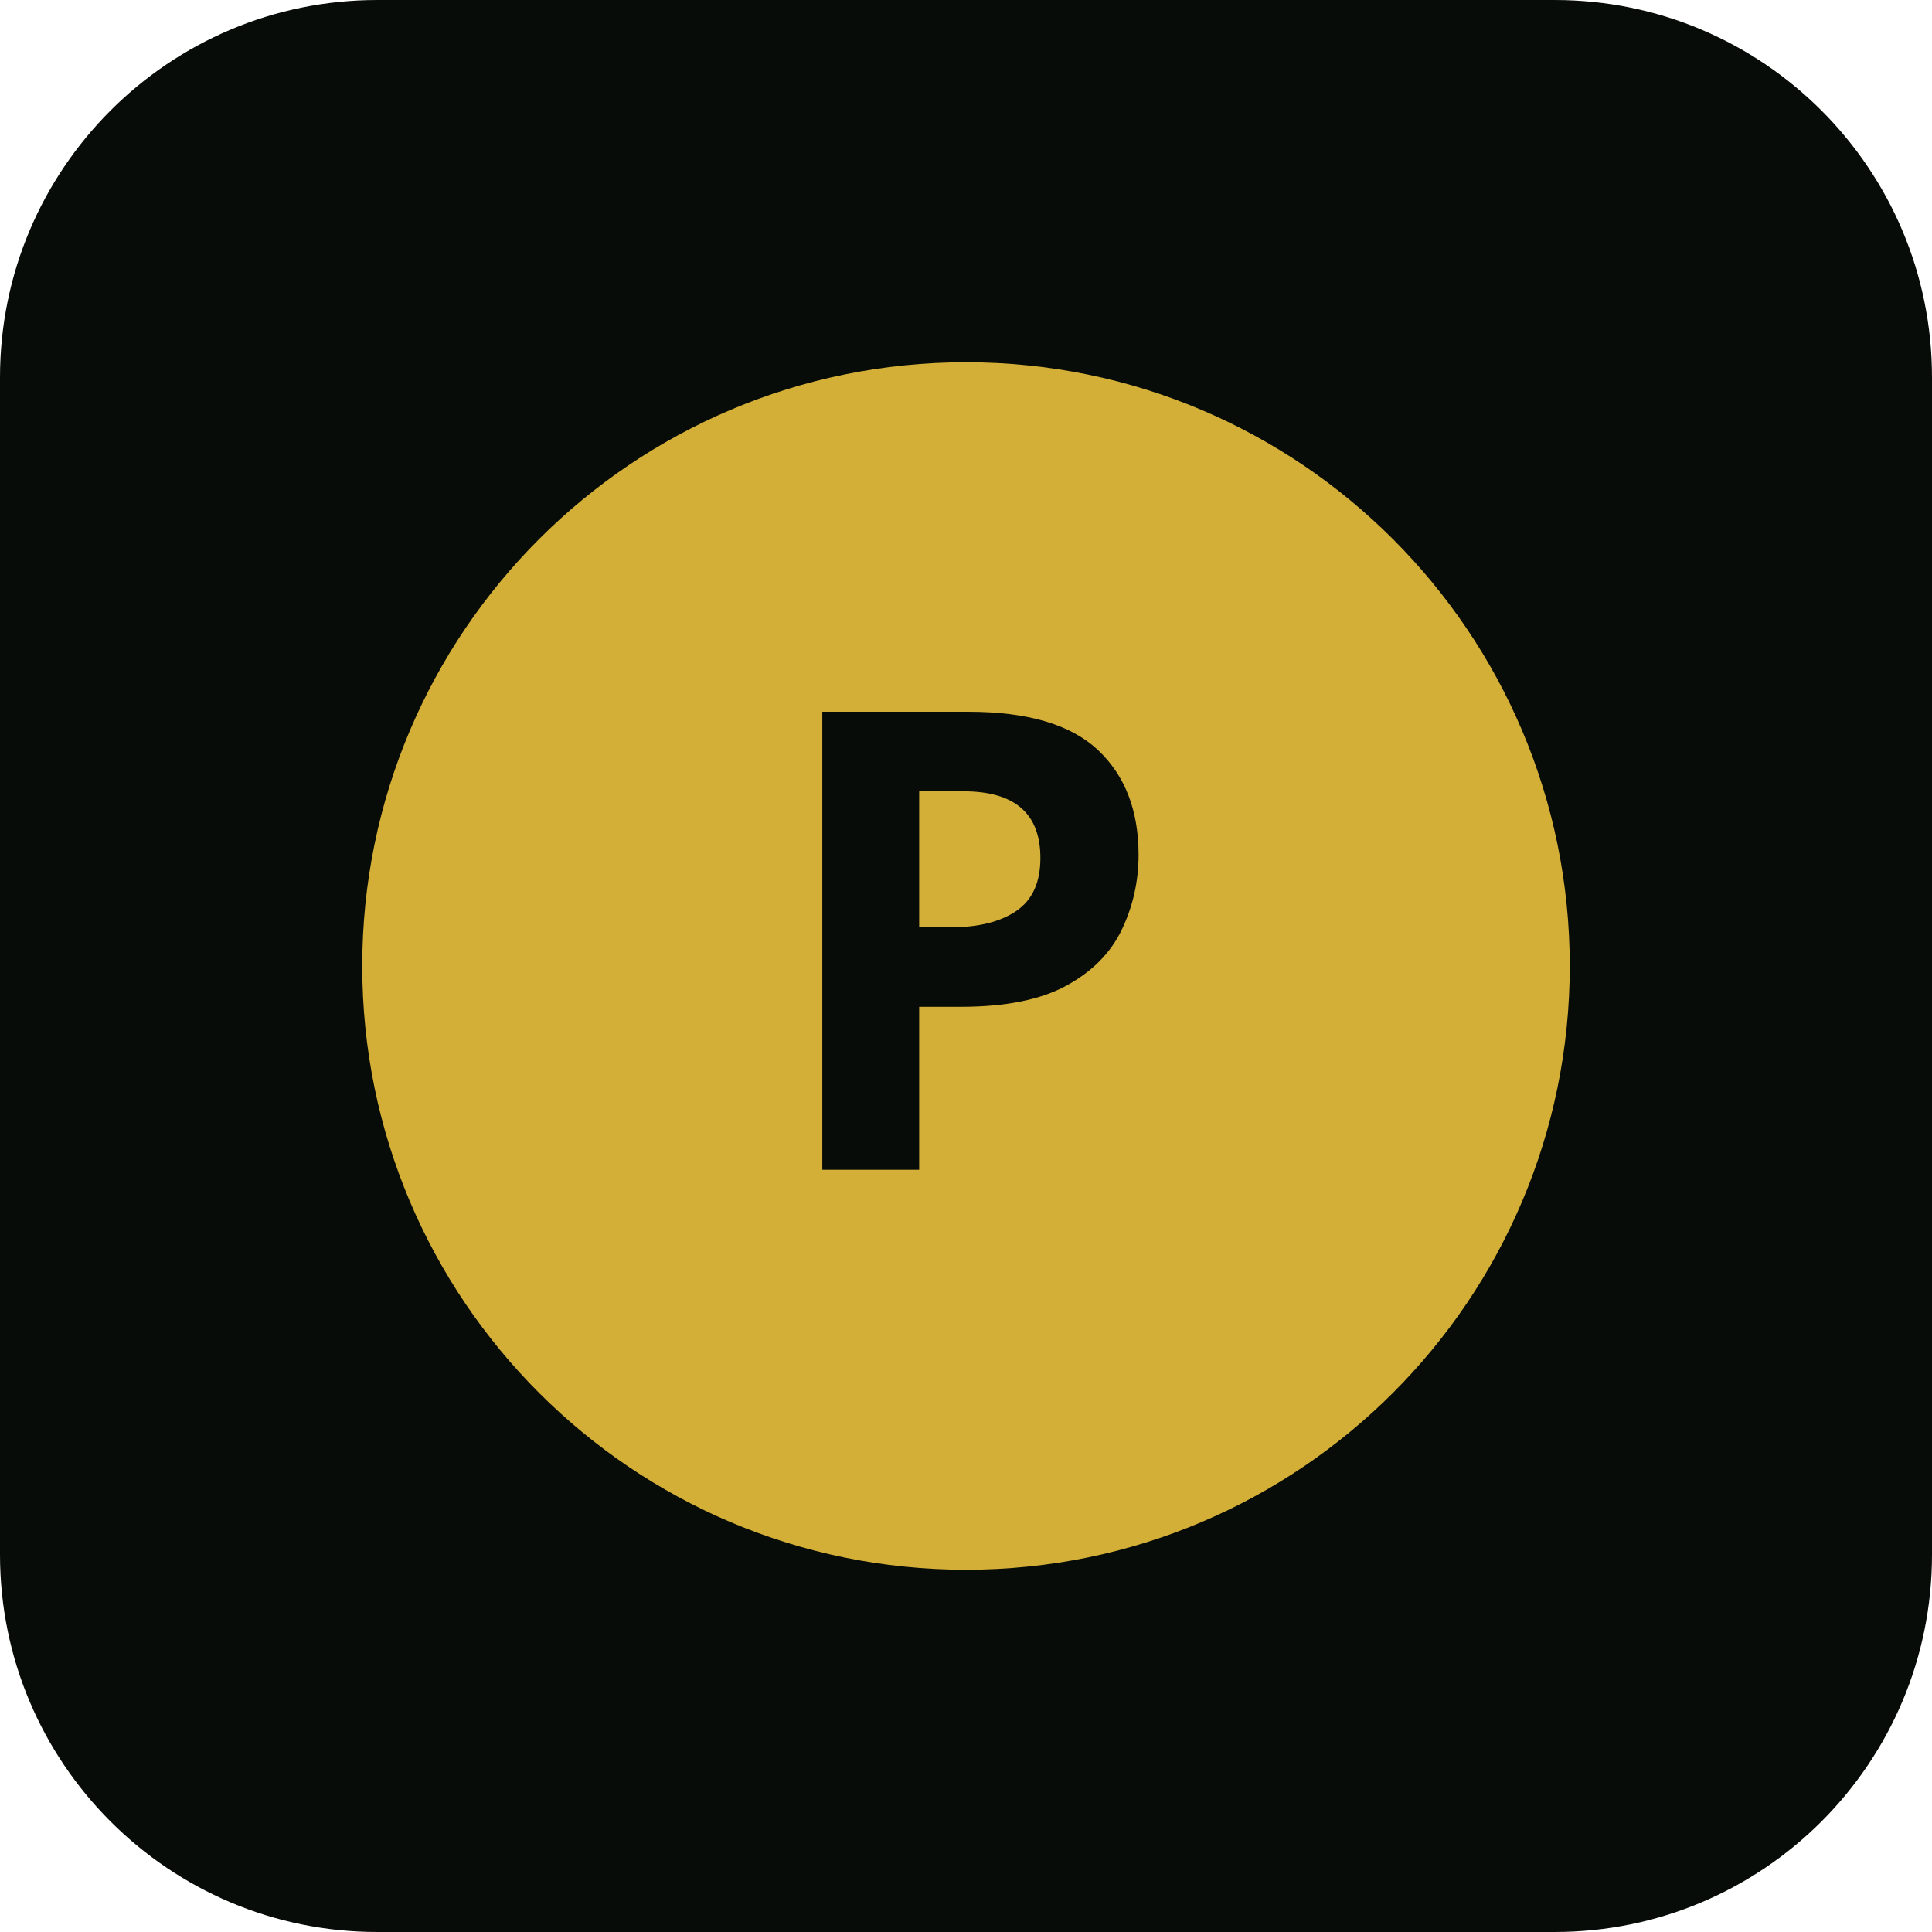
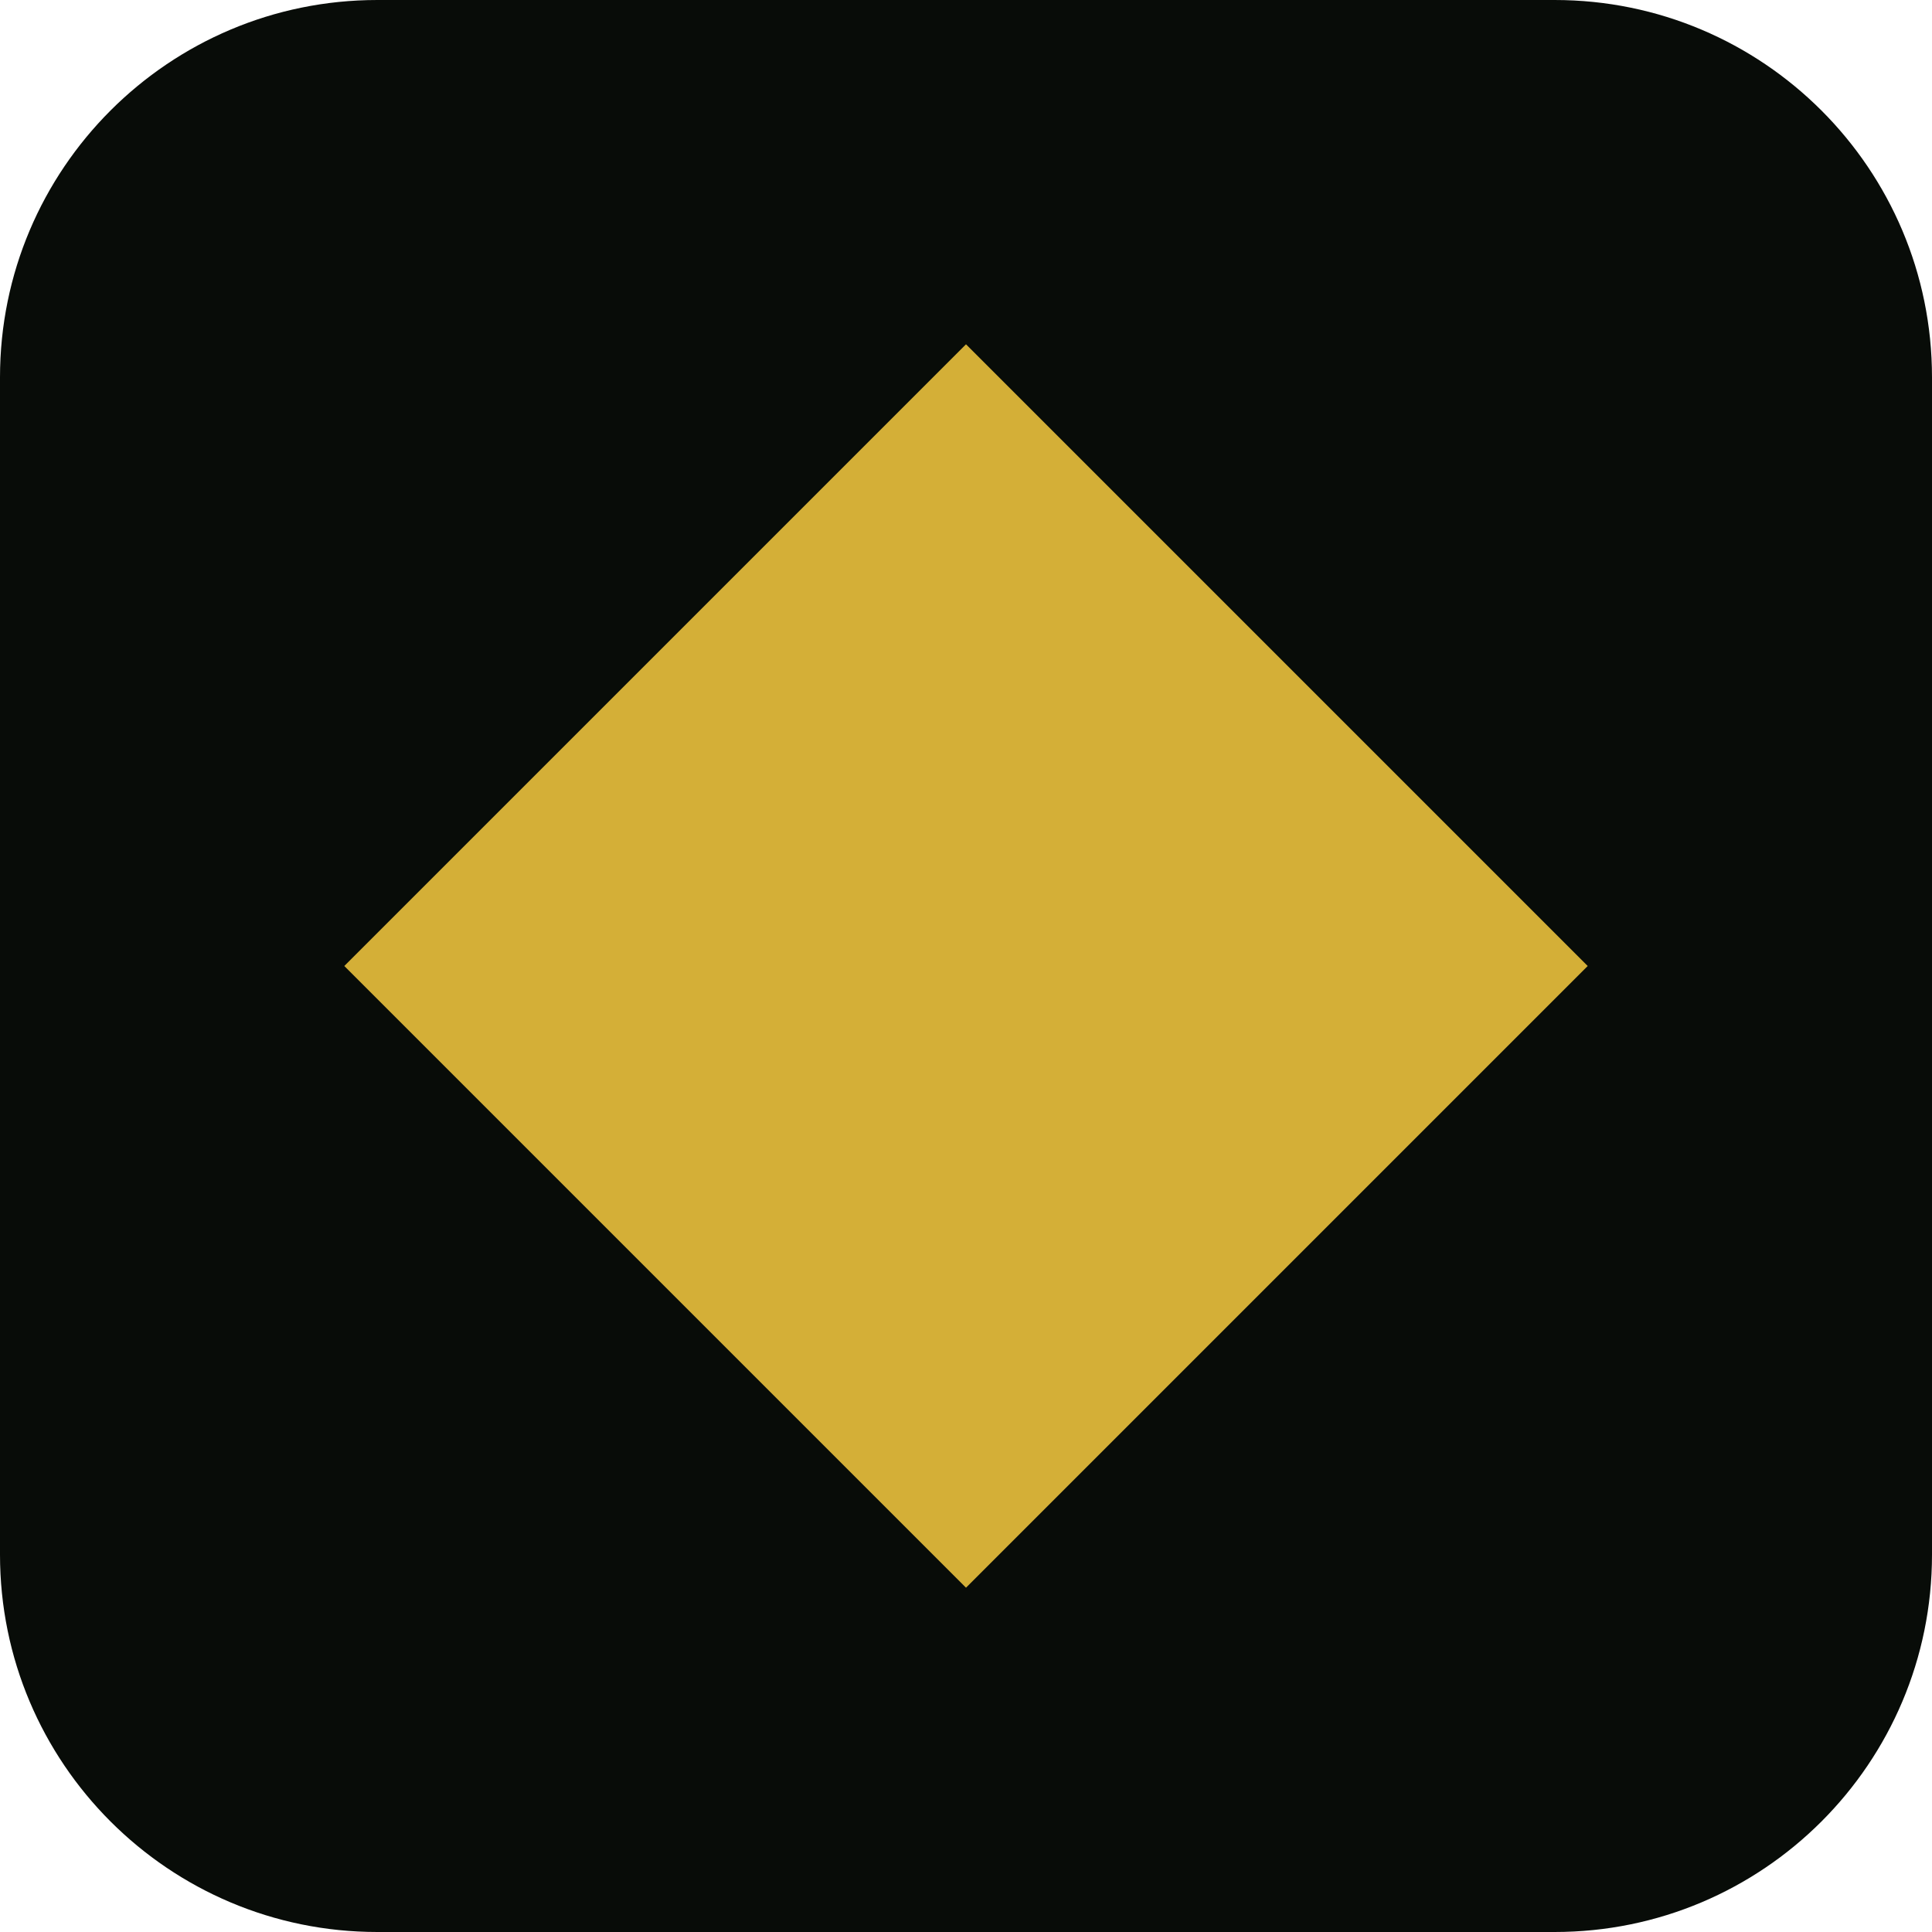
<svg xmlns="http://www.w3.org/2000/svg" viewBox="0 0 512 512">
  <rect width="512" height="512" rx="100" fill="#080C08" />
-   <circle cx="256" cy="256" r="160" fill="#D4AF37" />
-   <text x="256" y="310" font-family="Barlow Condensed, Impact, sans-serif" font-weight="900" font-size="170" text-anchor="middle" fill="#080C08">P</text>
+   <rect x="139.5" y="139.5" width="233" height="233" fill="#D4AF37" transform="rotate(45 256 256)" />
</svg>
